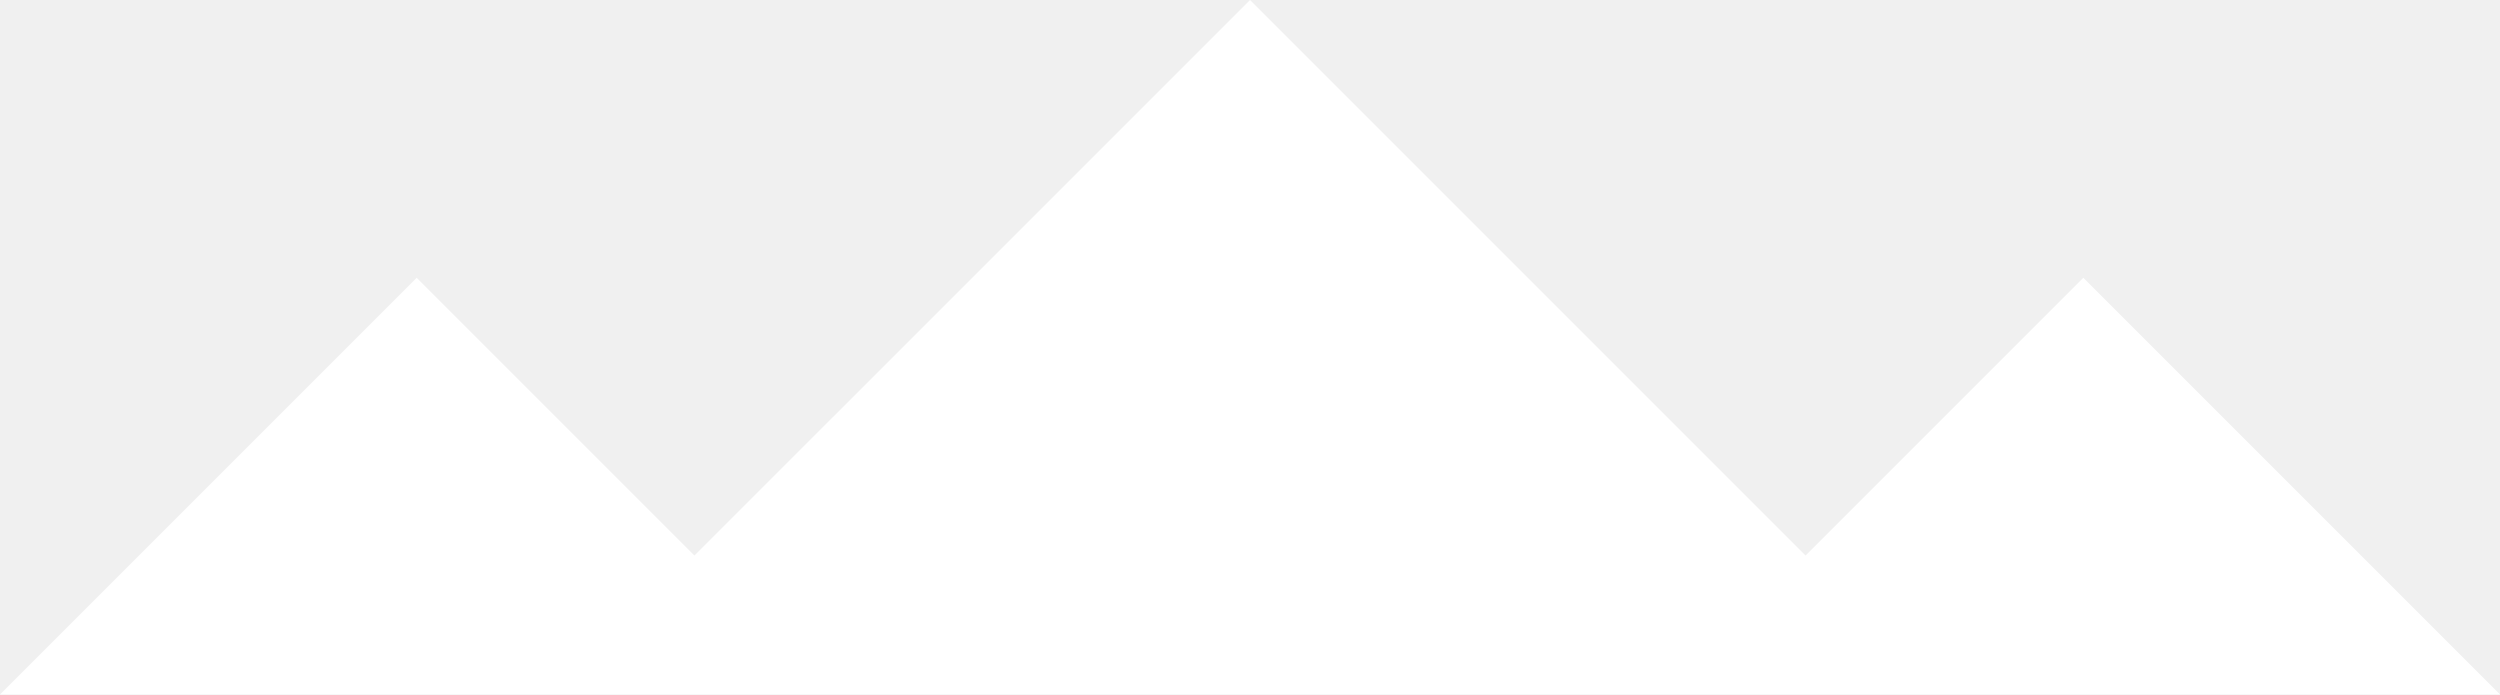
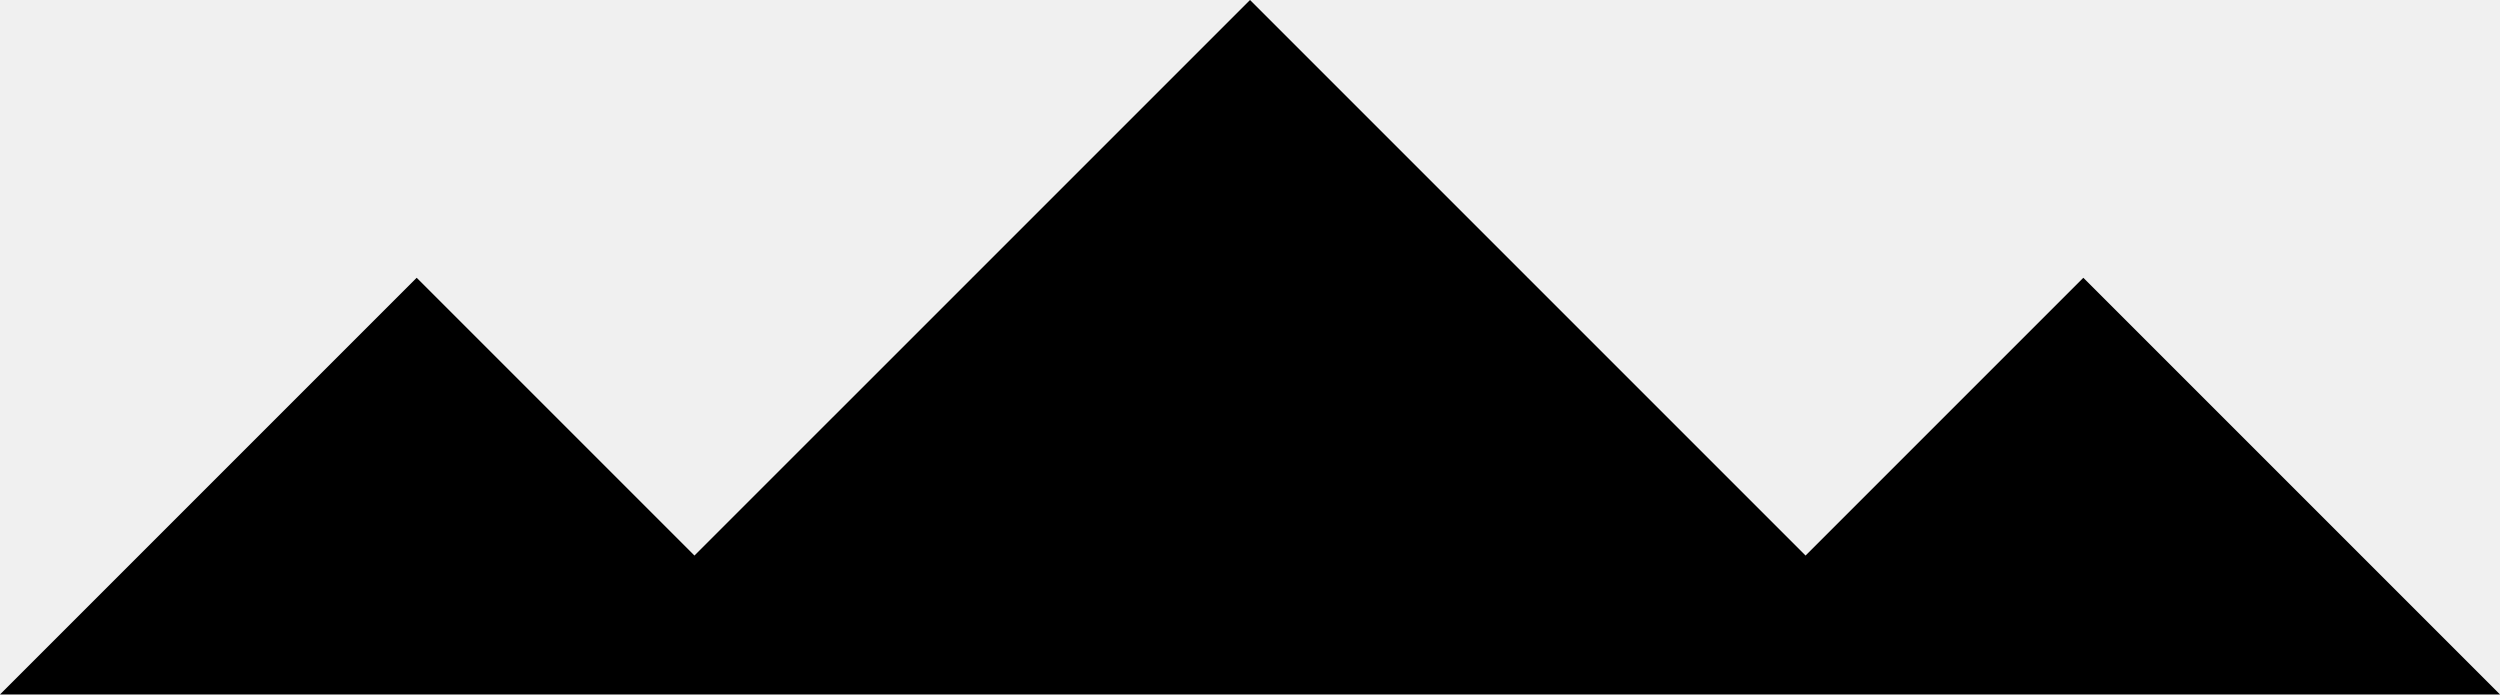
<svg xmlns="http://www.w3.org/2000/svg" version="1.1" id="Layer_1" x="0px" y="0px" width="270px" height="75px" viewBox="169.221 47.006 270 75" enable-background="new 169.221 47.006 270 75" xml:space="preserve">
-   <polygon fill="#FFFFFF" points="169.223,122.006 214.223,77.006 244.222,107.005 304.222,47.006 364.221,107.005 394.22,77.006   439.22,122.006 " />
+   <polygon points="169.223,122.006 214.223,77.006 244.222,107.005 304.222,47.006 364.221,107.005 394.22,77.006  439.22,122.006 " />
</svg>
